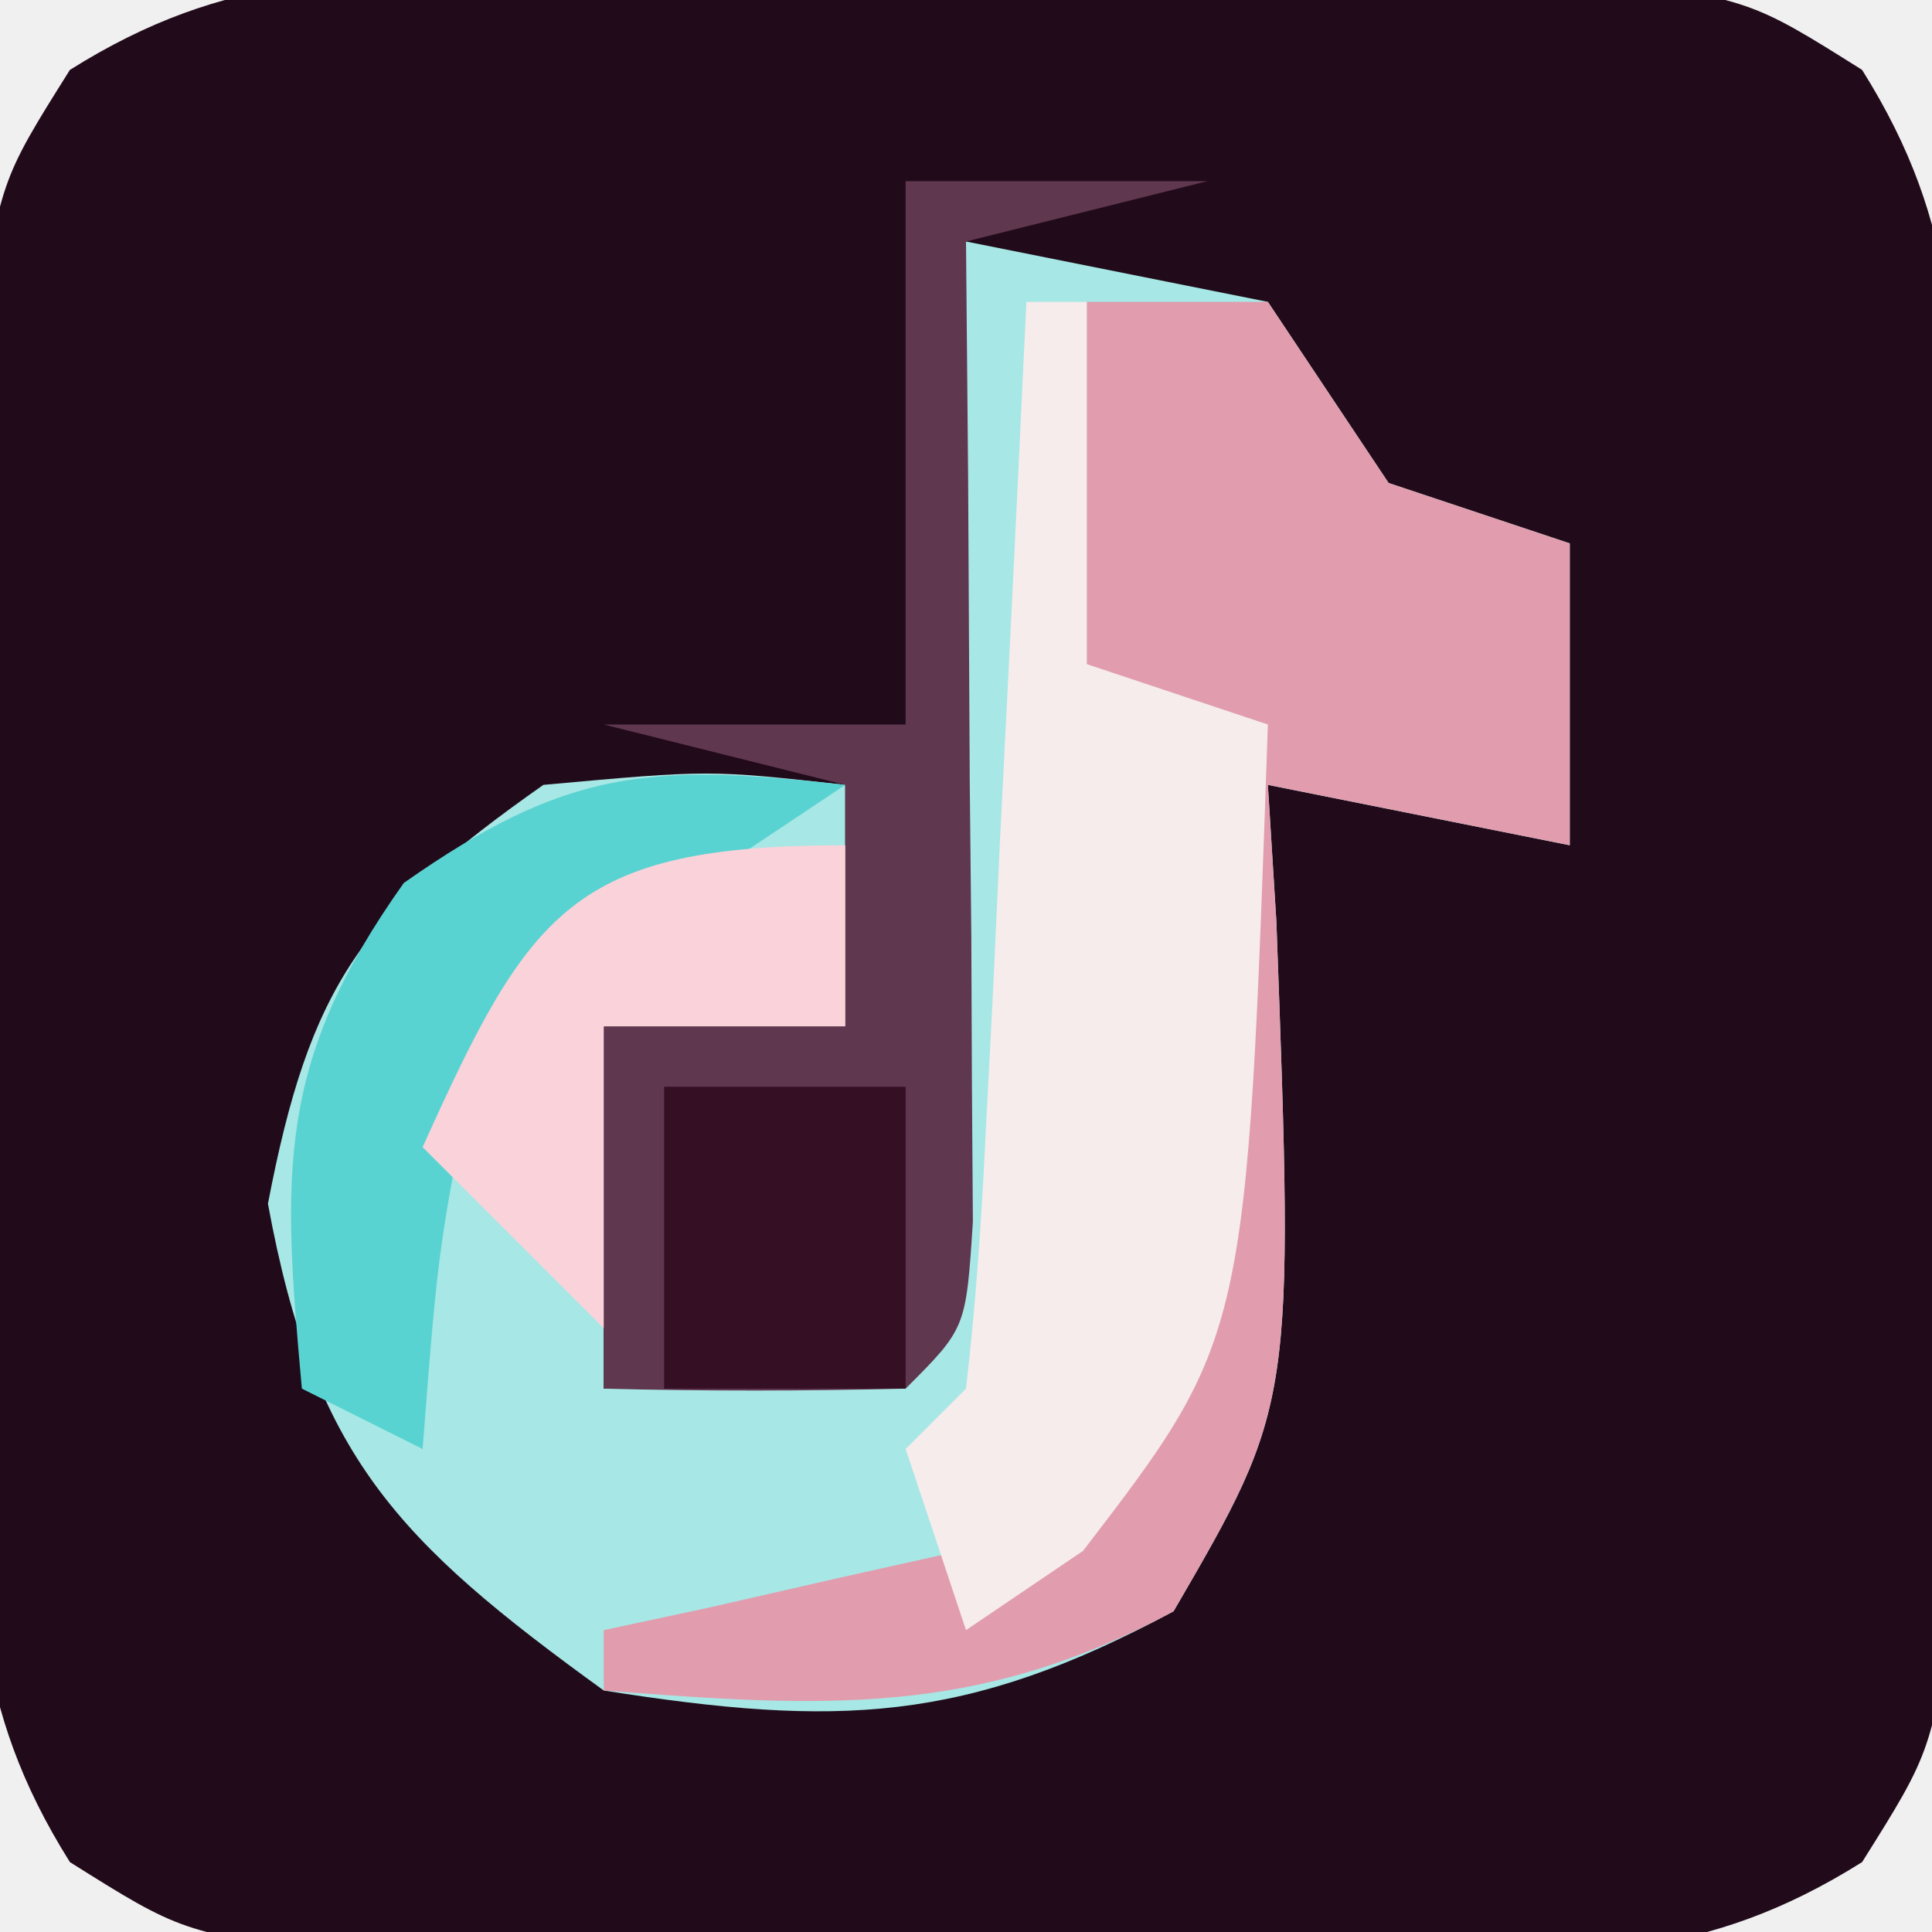
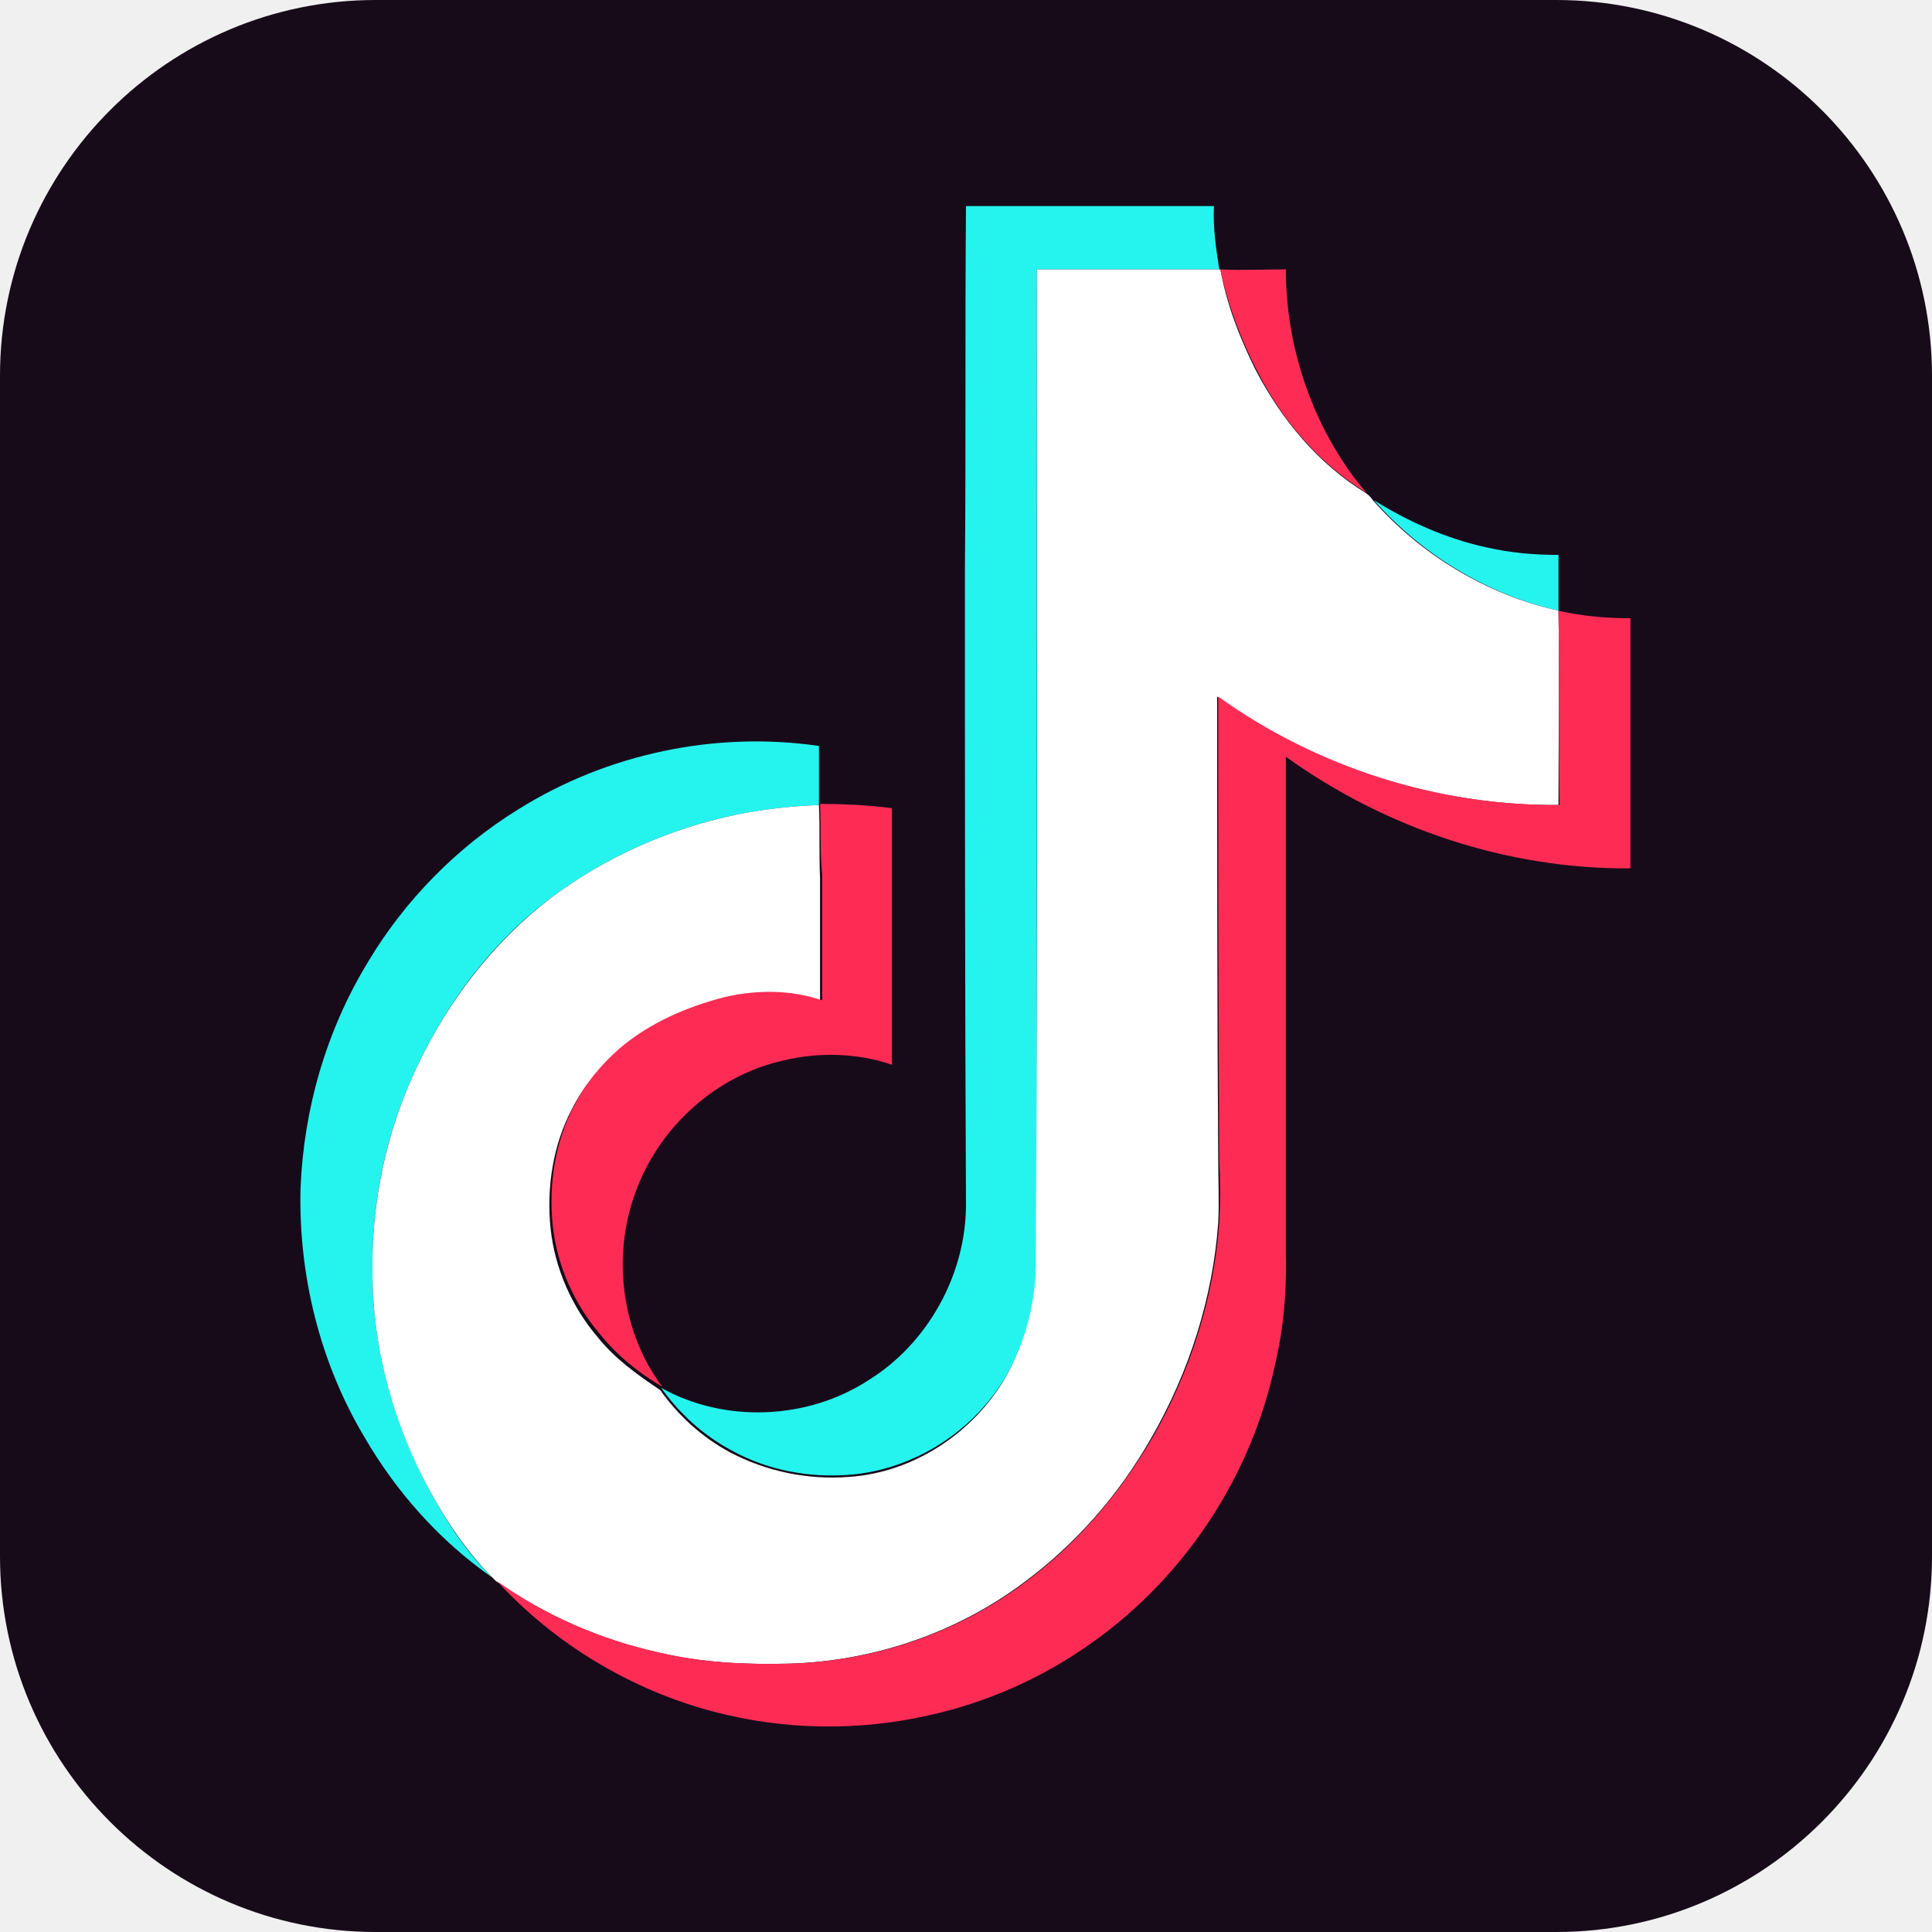
- <svg xmlns="http://www.w3.org/2000/svg" version="1.1" width="32" height="32">
-   <path d="M0 0 C1.15 -0.004 2.3 -0.008 3.484 -0.012 C4.686 -0 5.887 0.011 7.125 0.023 C8.326 0.012 9.528 0 10.766 -0.012 C12.49 -0.006 12.49 -0.006 14.25 0 C15.832 0.005 15.832 0.005 17.445 0.01 C20.125 0.398 20.125 0.398 21.967 1.556 C23.615 4.178 23.514 6.191 23.523 9.273 C23.529 10.998 23.529 10.998 23.535 12.758 C23.524 13.959 23.512 15.161 23.5 16.398 C23.512 17.6 23.523 18.801 23.535 20.039 C23.531 21.189 23.527 22.339 23.523 23.523 C23.52 24.578 23.517 25.632 23.513 26.719 C23.125 29.398 23.125 29.398 21.967 31.241 C19.346 32.888 17.332 32.787 14.25 32.797 C13.1 32.801 11.95 32.805 10.766 32.809 C9.564 32.797 8.363 32.785 7.125 32.773 C5.924 32.785 4.722 32.797 3.484 32.809 C1.76 32.803 1.76 32.803 0 32.797 C-1.054 32.793 -2.109 32.79 -3.195 32.787 C-5.875 32.398 -5.875 32.398 -7.717 31.241 C-9.365 28.619 -9.264 26.606 -9.273 23.523 C-9.277 22.374 -9.281 21.224 -9.285 20.039 C-9.274 18.838 -9.262 17.636 -9.25 16.398 C-9.262 15.197 -9.273 13.996 -9.285 12.758 C-9.281 11.608 -9.277 10.458 -9.273 9.273 C-9.27 8.219 -9.267 7.165 -9.263 6.078 C-8.875 3.398 -8.875 3.398 -7.717 1.556 C-5.096 -0.091 -3.082 0.01 0 0 Z " fill="#210B1B" transform="translate(8.875,-0.3984375)" />
-   <path d="M0 0 C1.65 0.33 3.3 0.66 5 1 C5.66 1.99 6.32 2.98 7 4 C7.99 4.33 8.98 4.66 10 5 C10 6.65 10 8.3 10 10 C7.525 9.505 7.525 9.505 5 9 C5.046 9.748 5.093 10.495 5.141 11.266 C5.433 19.255 5.433 19.255 3.438 22.688 C-0.013 24.546 -2.136 24.61 -6 24 C-9.421 21.525 -10.795 20.117 -11.562 15.938 C-10.87 12.322 -9.999 11.108 -7 9 C-4.25 8.75 -4.25 8.75 -2 9 C-2 10.32 -2 11.64 -2 13 C-3.32 13 -4.64 13 -6 13 C-6 14.98 -6 16.96 -6 19 C-4.35 18.67 -2.7 18.34 -1 18 C-0.505 9.09 -0.505 9.09 0 0 Z " fill="#A7E7E5" transform="translate(16,4)" />
-   <path d="M0 0 C0.99 0 1.98 0 3 0 C3.66 0.99 4.32 1.98 5 3 C5.99 3.33 6.98 3.66 8 4 C8 5.65 8 7.3 8 9 C6.35 8.67 4.7 8.34 3 8 C3.046 8.748 3.093 9.495 3.141 10.266 C3.433 18.255 3.433 18.255 1.438 21.688 C-1.823 23.443 -4.356 23.28 -8 23 C-8 22.67 -8 22.34 -8 22 C-7.434 21.879 -6.868 21.758 -6.285 21.633 C-5.552 21.465 -4.818 21.298 -4.062 21.125 C-3.332 20.963 -2.601 20.8 -1.848 20.633 C0.207 20.17 0.207 20.17 1 18 C1.228 16.129 1.41 14.253 1.562 12.375 C1.646 11.372 1.73 10.369 1.816 9.336 C1.877 8.565 1.938 7.794 2 7 C1.34 6.67 0.68 6.34 0 6 C0 4.02 0 2.04 0 0 Z " fill="#E19DAE" transform="translate(18,5)" />
-   <path d="M0 0 C1.65 0 3.3 0 5 0 C3.68 0.33 2.36 0.66 1 1 C1.012 2.288 1.023 3.576 1.035 4.902 C1.045 6.581 1.054 8.259 1.062 9.938 C1.071 10.788 1.079 11.638 1.088 12.514 C1.091 13.323 1.094 14.131 1.098 14.965 C1.103 15.714 1.108 16.463 1.114 17.234 C1 19 1 19 0 20 C-1.666 20.041 -3.334 20.043 -5 20 C-5 18.02 -5 16.04 -5 14 C-3.68 14 -2.36 14 -1 14 C-1 12.68 -1 11.36 -1 10 C-2.32 9.67 -3.64 9.34 -5 9 C-3.35 9 -1.7 9 0 9 C0 6.03 0 3.06 0 0 Z " fill="#5F374F" transform="translate(15,3)" />
-   <path d="M0 0 C0.33 0 0.66 0 1 0 C1 1.98 1 3.96 1 6 C1.99 6.33 2.98 6.66 4 7 C3.65 17.153 3.65 17.153 0.938 20.688 C0.298 21.121 -0.341 21.554 -1 22 C-1.33 21.01 -1.66 20.02 -2 19 C-1.67 18.67 -1.34 18.34 -1 18 C-0.844 16.66 -0.75 15.312 -0.684 13.965 C-0.621 12.752 -0.621 12.752 -0.557 11.514 C-0.517 10.664 -0.478 9.813 -0.438 8.938 C-0.394 8.083 -0.351 7.229 -0.307 6.35 C-0.2 4.233 -0.1 2.117 0 0 Z " fill="#F6ECEC" transform="translate(17,5)" />
-   <path d="M0 0 C-2 1.333 -4 2.667 -6 4 C-6.736 7.568 -6.736 7.568 -7 11 C-7.66 10.67 -8.32 10.34 -9 10 C-9.325 6.422 -9.43 4.605 -7.312 1.625 C-4.612 -0.273 -3.229 -0.359 0 0 Z " fill="#59D3D1" transform="translate(14,13)" />
-   <path d="M0 0 C0 0.99 0 1.98 0 3 C-1.32 3 -2.64 3 -4 3 C-4 4.65 -4 6.3 -4 8 C-4.99 7.01 -5.98 6.02 -7 5 C-5.227 1.074 -4.52 0 0 0 Z " fill="#FAD2DA" transform="translate(14,14)" />
-   <path d="M0 0 C1.32 0 2.64 0 4 0 C4 1.65 4 3.3 4 5 C2.68 5 1.36 5 0 5 C0 3.35 0 1.7 0 0 Z " fill="#350F23" transform="translate(11,18)" />
+ <svg xmlns="http://www.w3.org/2000/svg" t="1713837840371" class="icon" viewBox="0 0 1024 1024" version="1.1" p-id="2370" width="128" height="128">
+   <path d="M199.111 0H824.89C934.684 0 1024 89.316 1024 199.111V824.89C1024 934.684 934.684 1024 824.889 1024H199.11C89.316 1024 0 934.684 0 824.889V199.11C0 89.316 89.316 0 199.111 0z" fill="#170B1A" p-id="2371" />
+   <path d="M511.431 302.08c0.569-64.284 0-128.569 0.569-192.853h131.413c-0.569 11.377 1.138 22.755 2.845 33.564h-96.711v522.24c0.569 22.187-5.12 44.373-15.93 63.716-17.066 29.582-48.924 50.062-83.057 52.906-21.618 1.707-43.804-2.275-63.147-13.084-14.79-7.965-27.306-19.342-36.977-32.996 33.564 18.774 77.368 17.067 109.795-3.982C491.52 712.25 512 675.84 512 638.293c-0.569-112.07-0.569-224.142-0.569-336.213z m216.747-36.978c18.204 11.378 38.684 20.48 59.733 25.031 12.516 2.845 25.031 3.983 38.116 3.983v29.582c-37.547-8.534-72.25-29.582-97.85-58.596z" fill="#25F4EE" p-id="2372" />
+   <path d="M274.773 428.942c47.218-29.582 104.676-41.529 159.29-33.564v31.289c-14.792 0.569-29.014 2.275-43.805 5.12-35.271 7.395-68.836 22.186-97.85 43.804-31.288 23.325-55.181 55.182-71.68 90.453-15.928 33.565-23.892 70.543-23.324 108.09 0 40.96 11.378 80.782 30.72 116.622 9.103 16.497 19.343 32.426 32.996 45.51-27.876-19.342-51.2-45.51-68.267-75.093-23.324-39.253-34.702-85.333-33.564-131.413 1.707-42.098 13.653-83.627 35.84-120.036 19.342-32.426 47.218-60.87 79.644-80.782z" fill="#25F4EE" p-id="2373" />
+   <path d="M549.547 142.791h97.28c3.413 18.773 10.24 36.409 18.773 53.476 13.653 26.169 32.996 49.493 58.027 64.853 1.706 1.138 2.844 2.276 3.982 3.982 25.6 29.014 60.302 50.062 98.418 58.596 0.569 34.133 0 68.835 0 102.969-64.285 0.569-128.57-19.911-180.907-57.458 0 81.92 0 163.84 0.569 245.76 0 10.809 0.569 21.618 0 32.995-2.845 39.823-15.36 79.076-35.271 113.778-17.067 30.151-40.391 56.89-68.267 77.37-35.84 26.737-80.213 41.528-124.587 42.666-22.755 0.569-45.51-0.57-67.697-5.69-31.29-6.826-60.871-19.91-87.04-38.115l-1.707-1.706c-13.084-13.085-23.893-29.014-32.996-45.511-19.342-35.272-30.72-75.663-30.72-116.623-0.568-36.977 7.396-74.524 23.325-108.089 16.498-35.27 40.96-67.128 71.68-90.453 29.013-21.618 62.578-36.409 97.849-43.804 14.222-2.845 29.013-4.551 43.804-5.12 0.57 13.084 0 26.169 0.57 38.684v66.56c-16.499-5.689-34.703-5.689-51.77-1.707-20.48 4.552-39.822 13.654-55.75 27.307-9.672 8.533-18.205 18.773-23.894 30.151-10.24 19.342-13.654 42.098-11.378 63.716 2.276 21.049 11.378 41.529 25.031 57.458 9.102 11.377 21.049 19.91 32.996 27.875 9.67 13.653 22.186 25.031 36.977 32.996 19.343 10.24 41.53 14.79 63.147 13.084 34.133-2.275 65.991-23.324 83.058-52.907 10.809-19.342 16.498-41.528 15.929-63.715 1.138-175.218 0.569-349.298 0.569-523.378z" fill="#FFFFFF" p-id="2374" />
+   <path d="M646.827 142.791c11.377 0.569 22.755 0 34.702 0 0 38.116 11.947 76.231 34.133 107.52 2.845 3.982 5.69 7.396 8.534 10.809-25.032-15.36-44.943-38.684-58.027-64.853-8.533-16.498-15.36-34.703-19.342-53.476z m179.2 180.907c12.515 2.844 25.03 3.982 38.115 3.982v132.551c-64.853 0.569-129.706-21.049-182.613-59.164v262.826c0.569 19.911-1.138 39.823-5.689 59.165-12.516 59.164-47.787 112.64-96.711 147.342-26.169 18.773-55.751 31.858-86.471 38.684-37.547 8.534-76.8 7.965-113.778-1.706-43.804-11.378-84.764-35.84-115.484-69.405 26.168 18.774 55.75 31.29 87.04 38.116 22.186 5.12 44.942 6.258 67.697 5.689 44.374-1.138 88.747-15.93 124.587-42.667 27.876-20.48 50.631-47.218 68.267-77.369 19.91-34.702 32.426-73.955 35.27-113.778 0.57-10.808 0.57-21.617 0-32.995-0.568-81.92-0.568-163.84-0.568-245.76 52.338 37.547 116.622 58.027 180.907 57.458-0.57-34.134 0-68.836-0.57-102.97z" fill="#FE2C55" p-id="2375" />
+   <path d="M434.631 426.098c12.516 0 25.6 0.569 38.116 2.275v135.965c-18.205-6.258-38.685-6.827-57.458-2.276-35.84 7.965-65.991 35.271-78.507 69.974-12.515 34.133-7.395 73.955 14.222 102.968-12.515-7.395-23.893-16.497-32.995-27.875-13.653-15.929-22.756-36.409-25.031-57.458-2.276-21.618 1.138-44.373 11.378-63.715 5.688-11.378 14.222-21.618 23.893-30.152 15.929-13.653 35.84-22.186 55.751-27.306 17.067-3.982 35.271-3.982 51.769 1.706v-66.56c-1.138-11.377-0.569-24.462-1.138-37.546z" fill="#FE2C55" p-id="2376" />
</svg>
